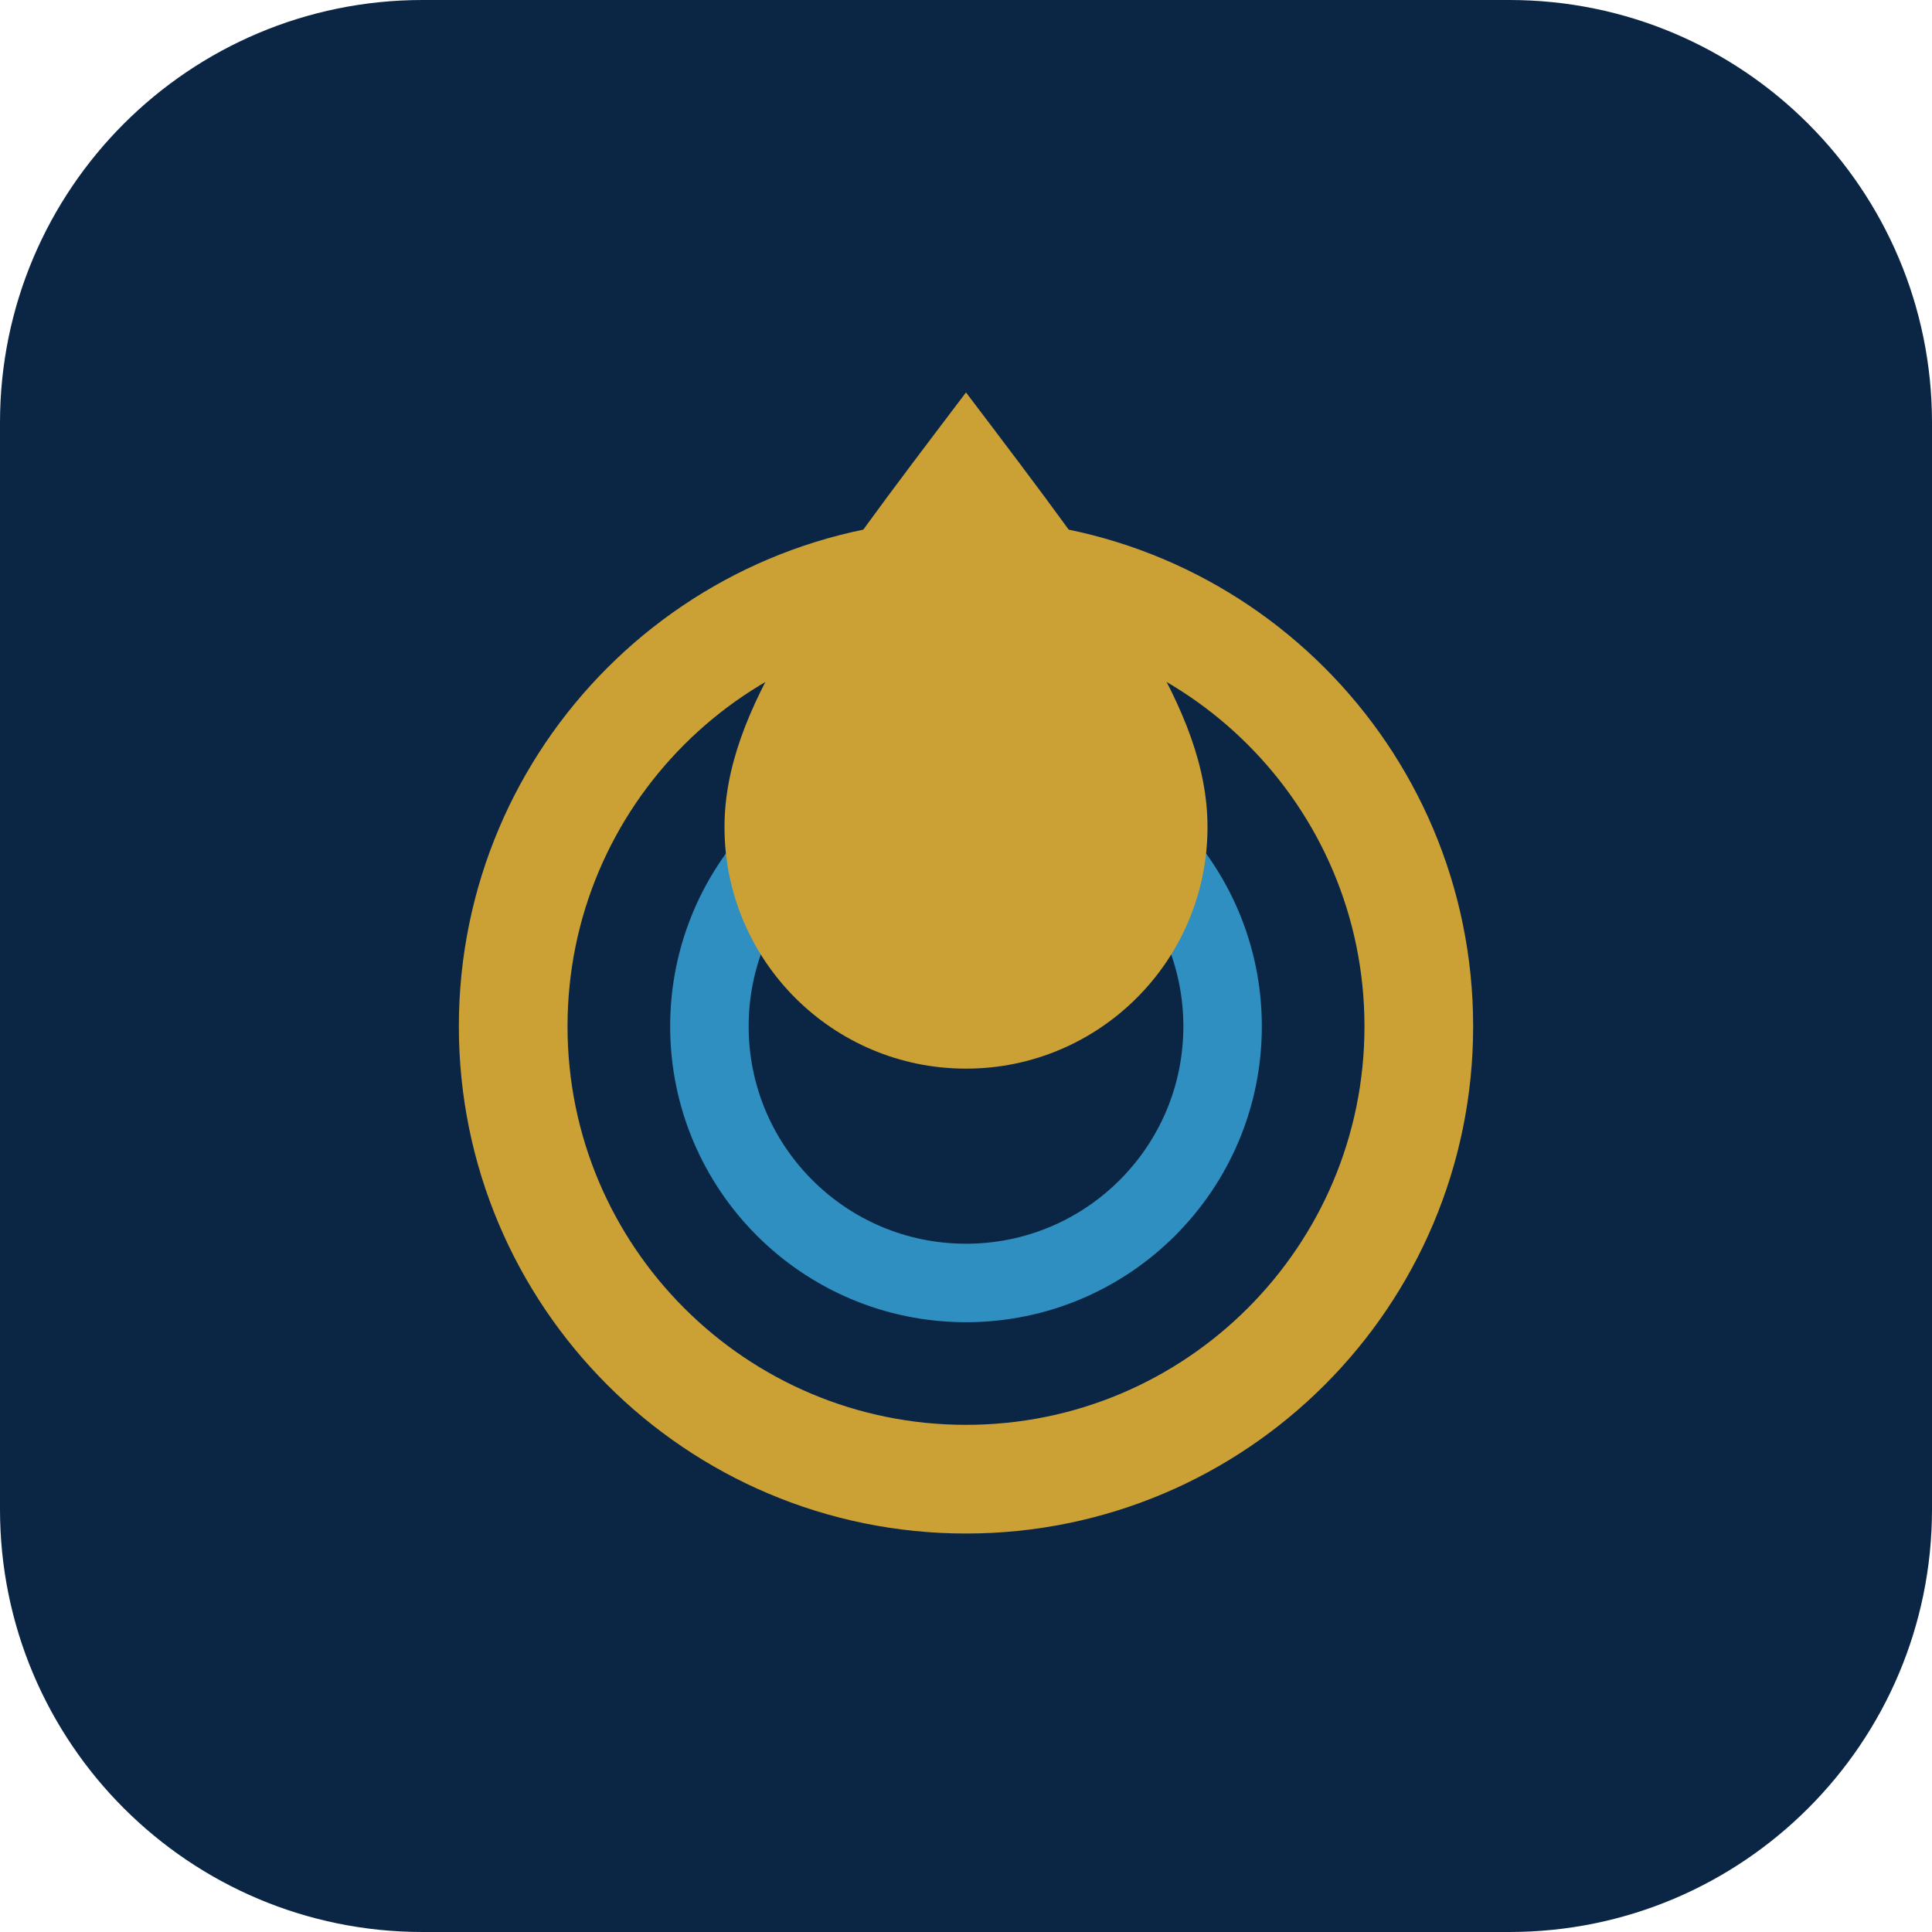
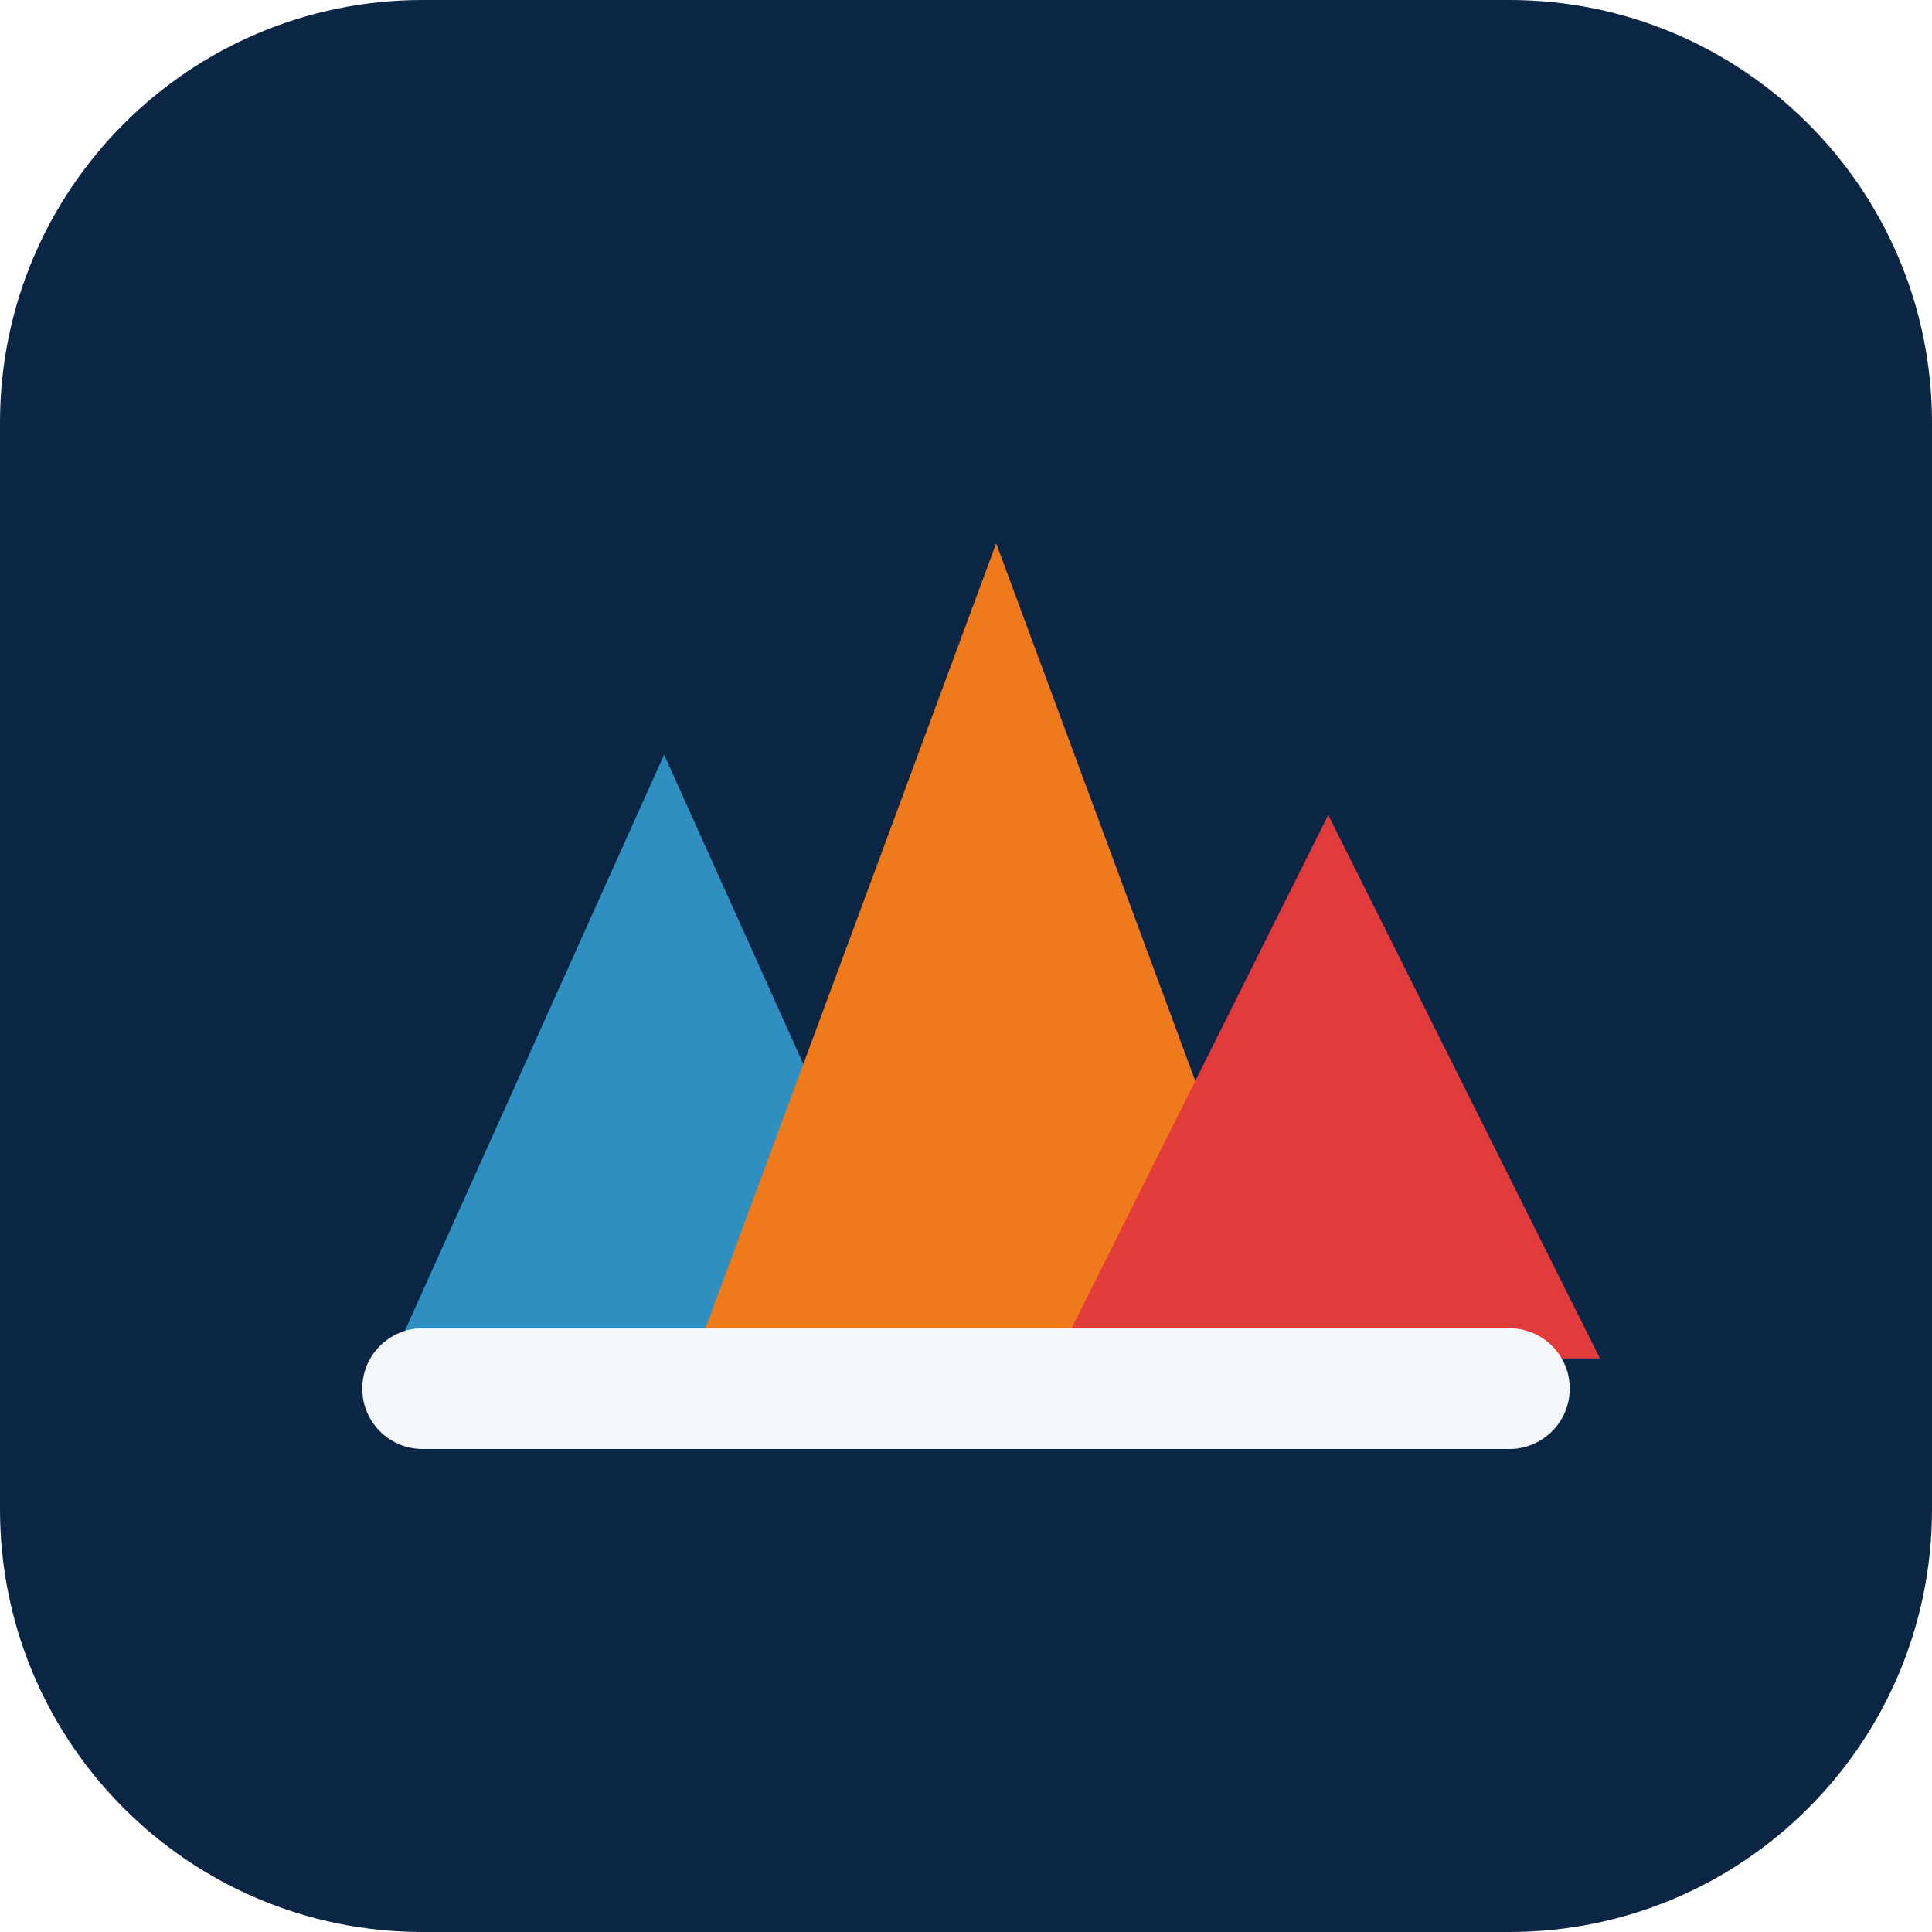
<svg xmlns="http://www.w3.org/2000/svg" viewBox="0 0 64 64">
  <rect x="0" y="0" width="64" height="64" rx="14" fill="#0B2545" />
-   <circle cx="32" cy="34" r="15" fill="none" stroke="#CBA135" stroke-width="3.6" />
-   <circle cx="32" cy="34" r="8.5" fill="none" stroke="#2E8FC0" stroke-width="2.6" />
-   <path d="M32 13c5 6.6 8 10.5 8 14.4a8 8 0 0 1-16 0C24 23.5 27 19.6 32 13z" fill="#CBA135" />
+   <path d="M13 45 L22 25 L31 45 Z" fill="#2E8FC0" />
+   <path d="M23 45 L33 18 L43 45 Z" fill="#EE7A1B" />
+   <path d="M35 45 L44 27 L53 45 Z" fill="#E23B3B" />
+   <rect x="12" y="44" width="40" height="4" rx="2" fill="#F4F7FA" />
</svg>
